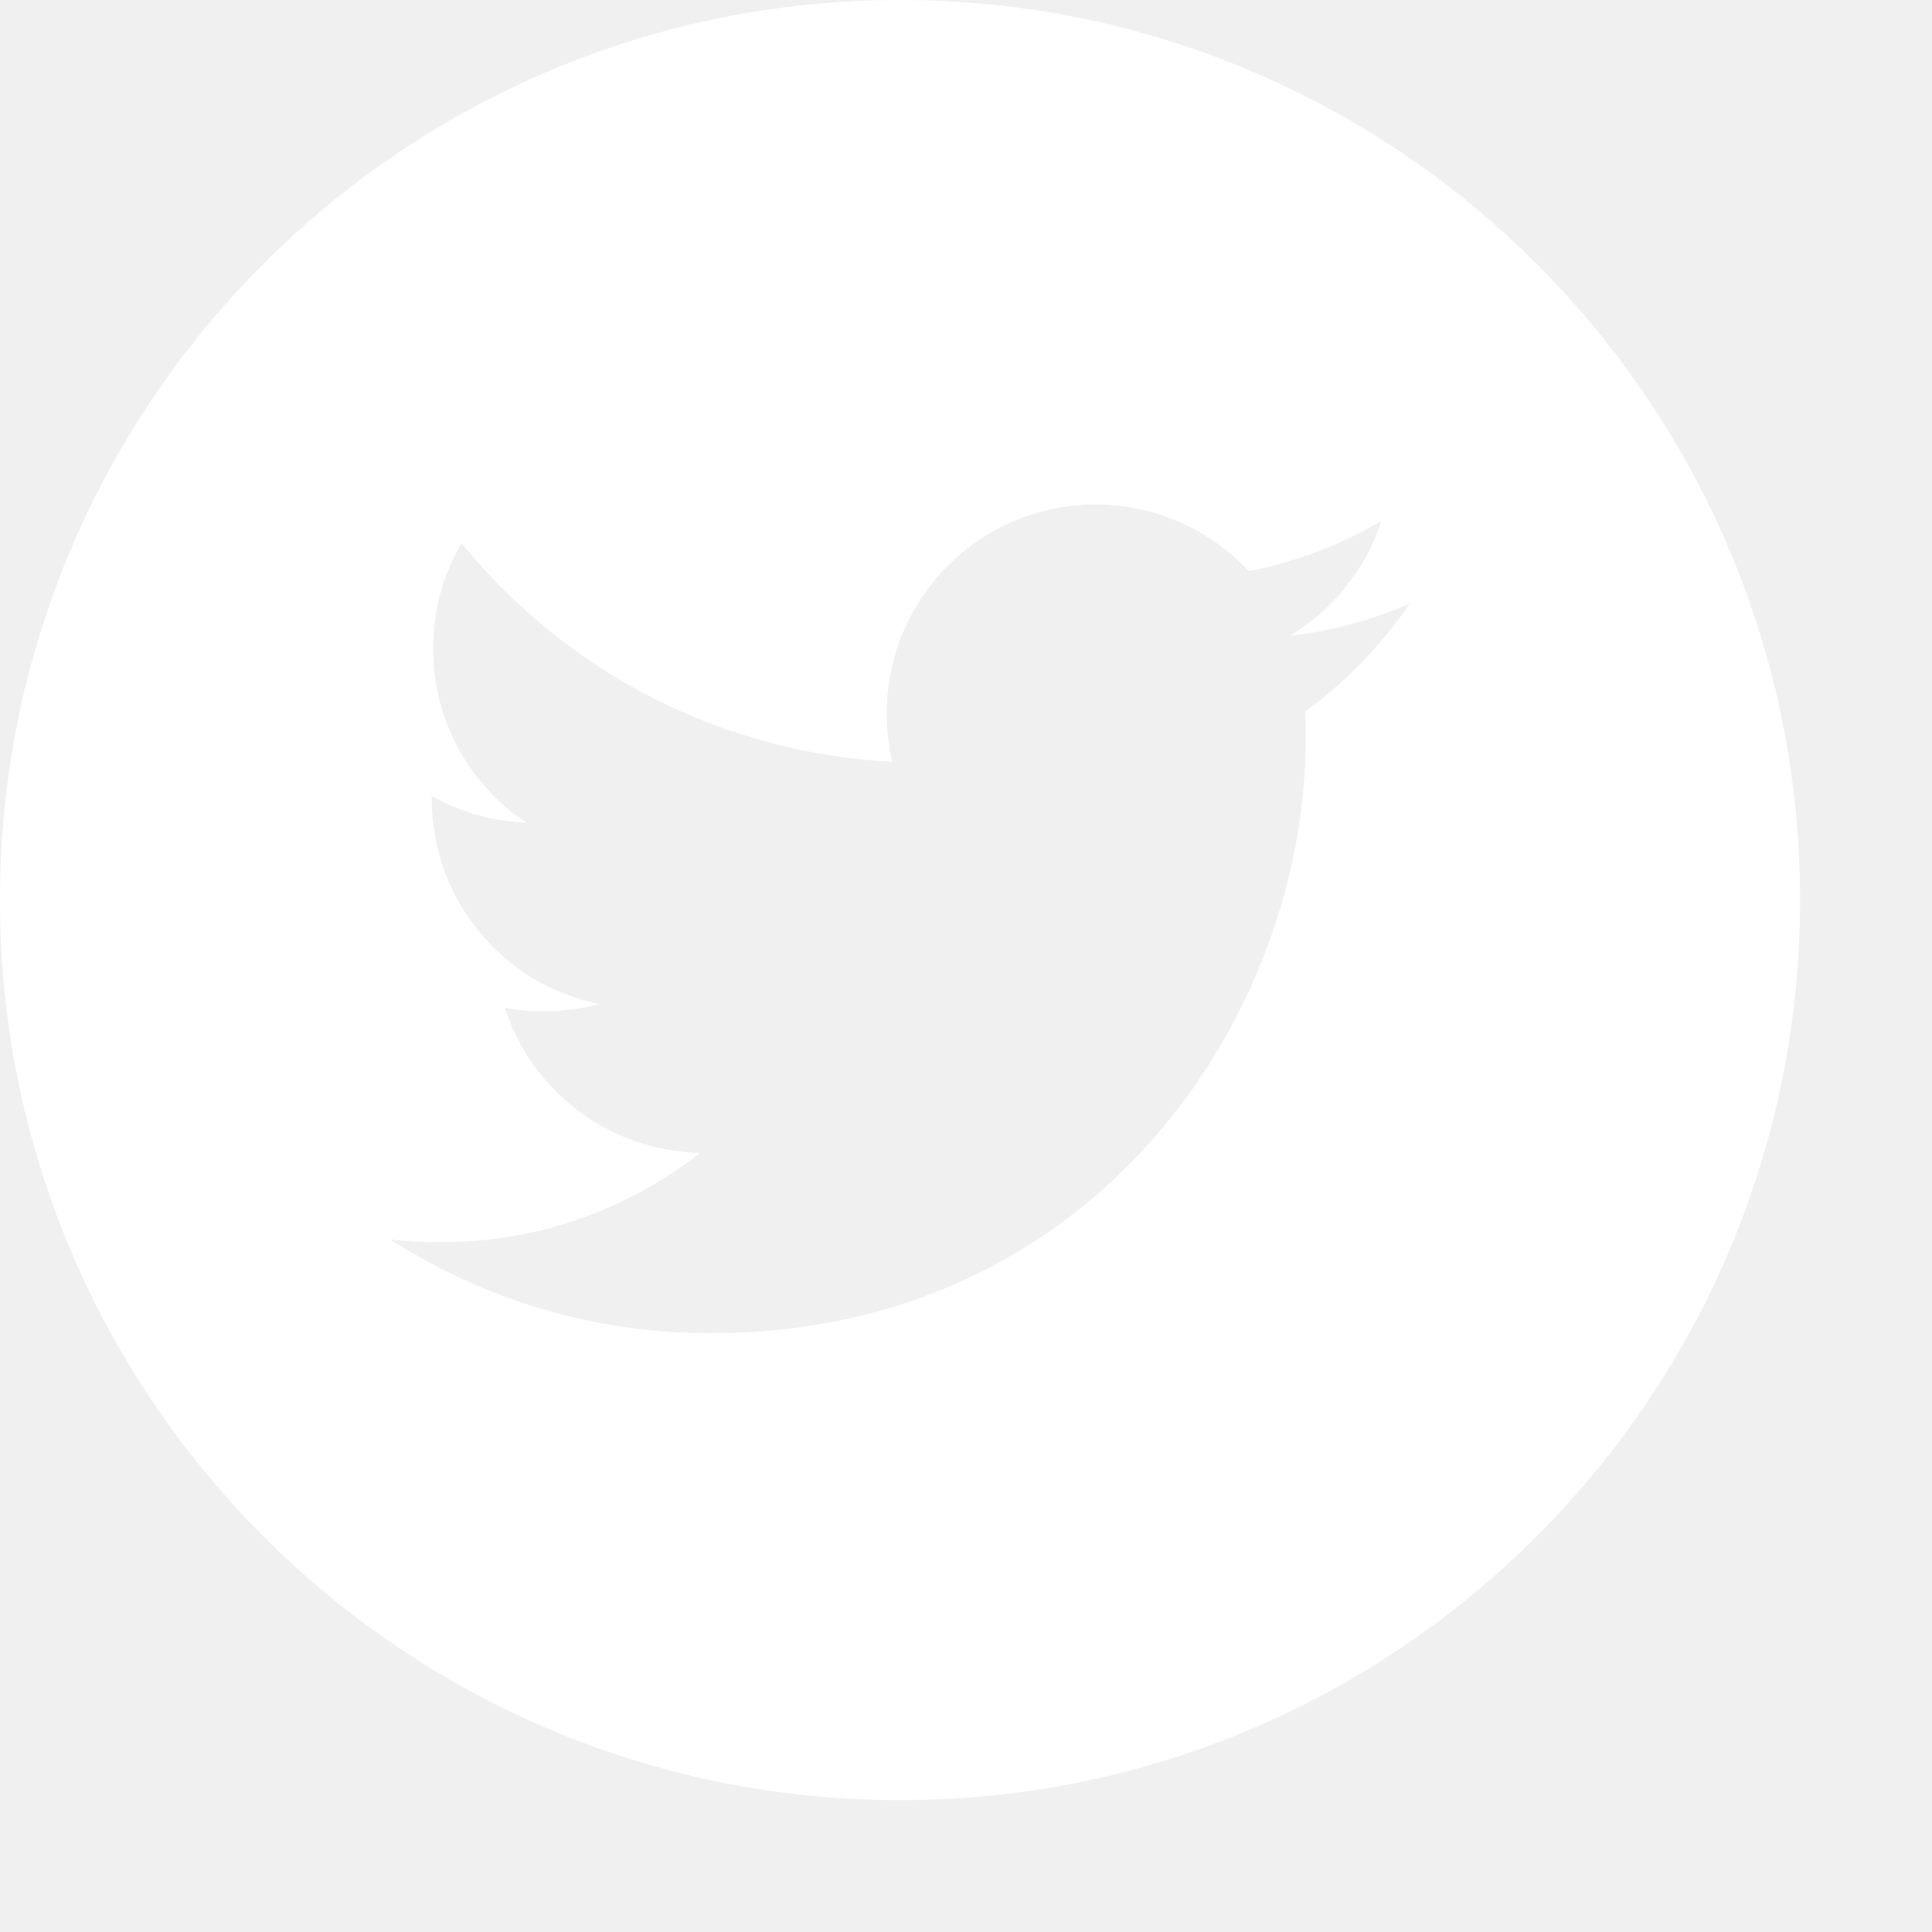
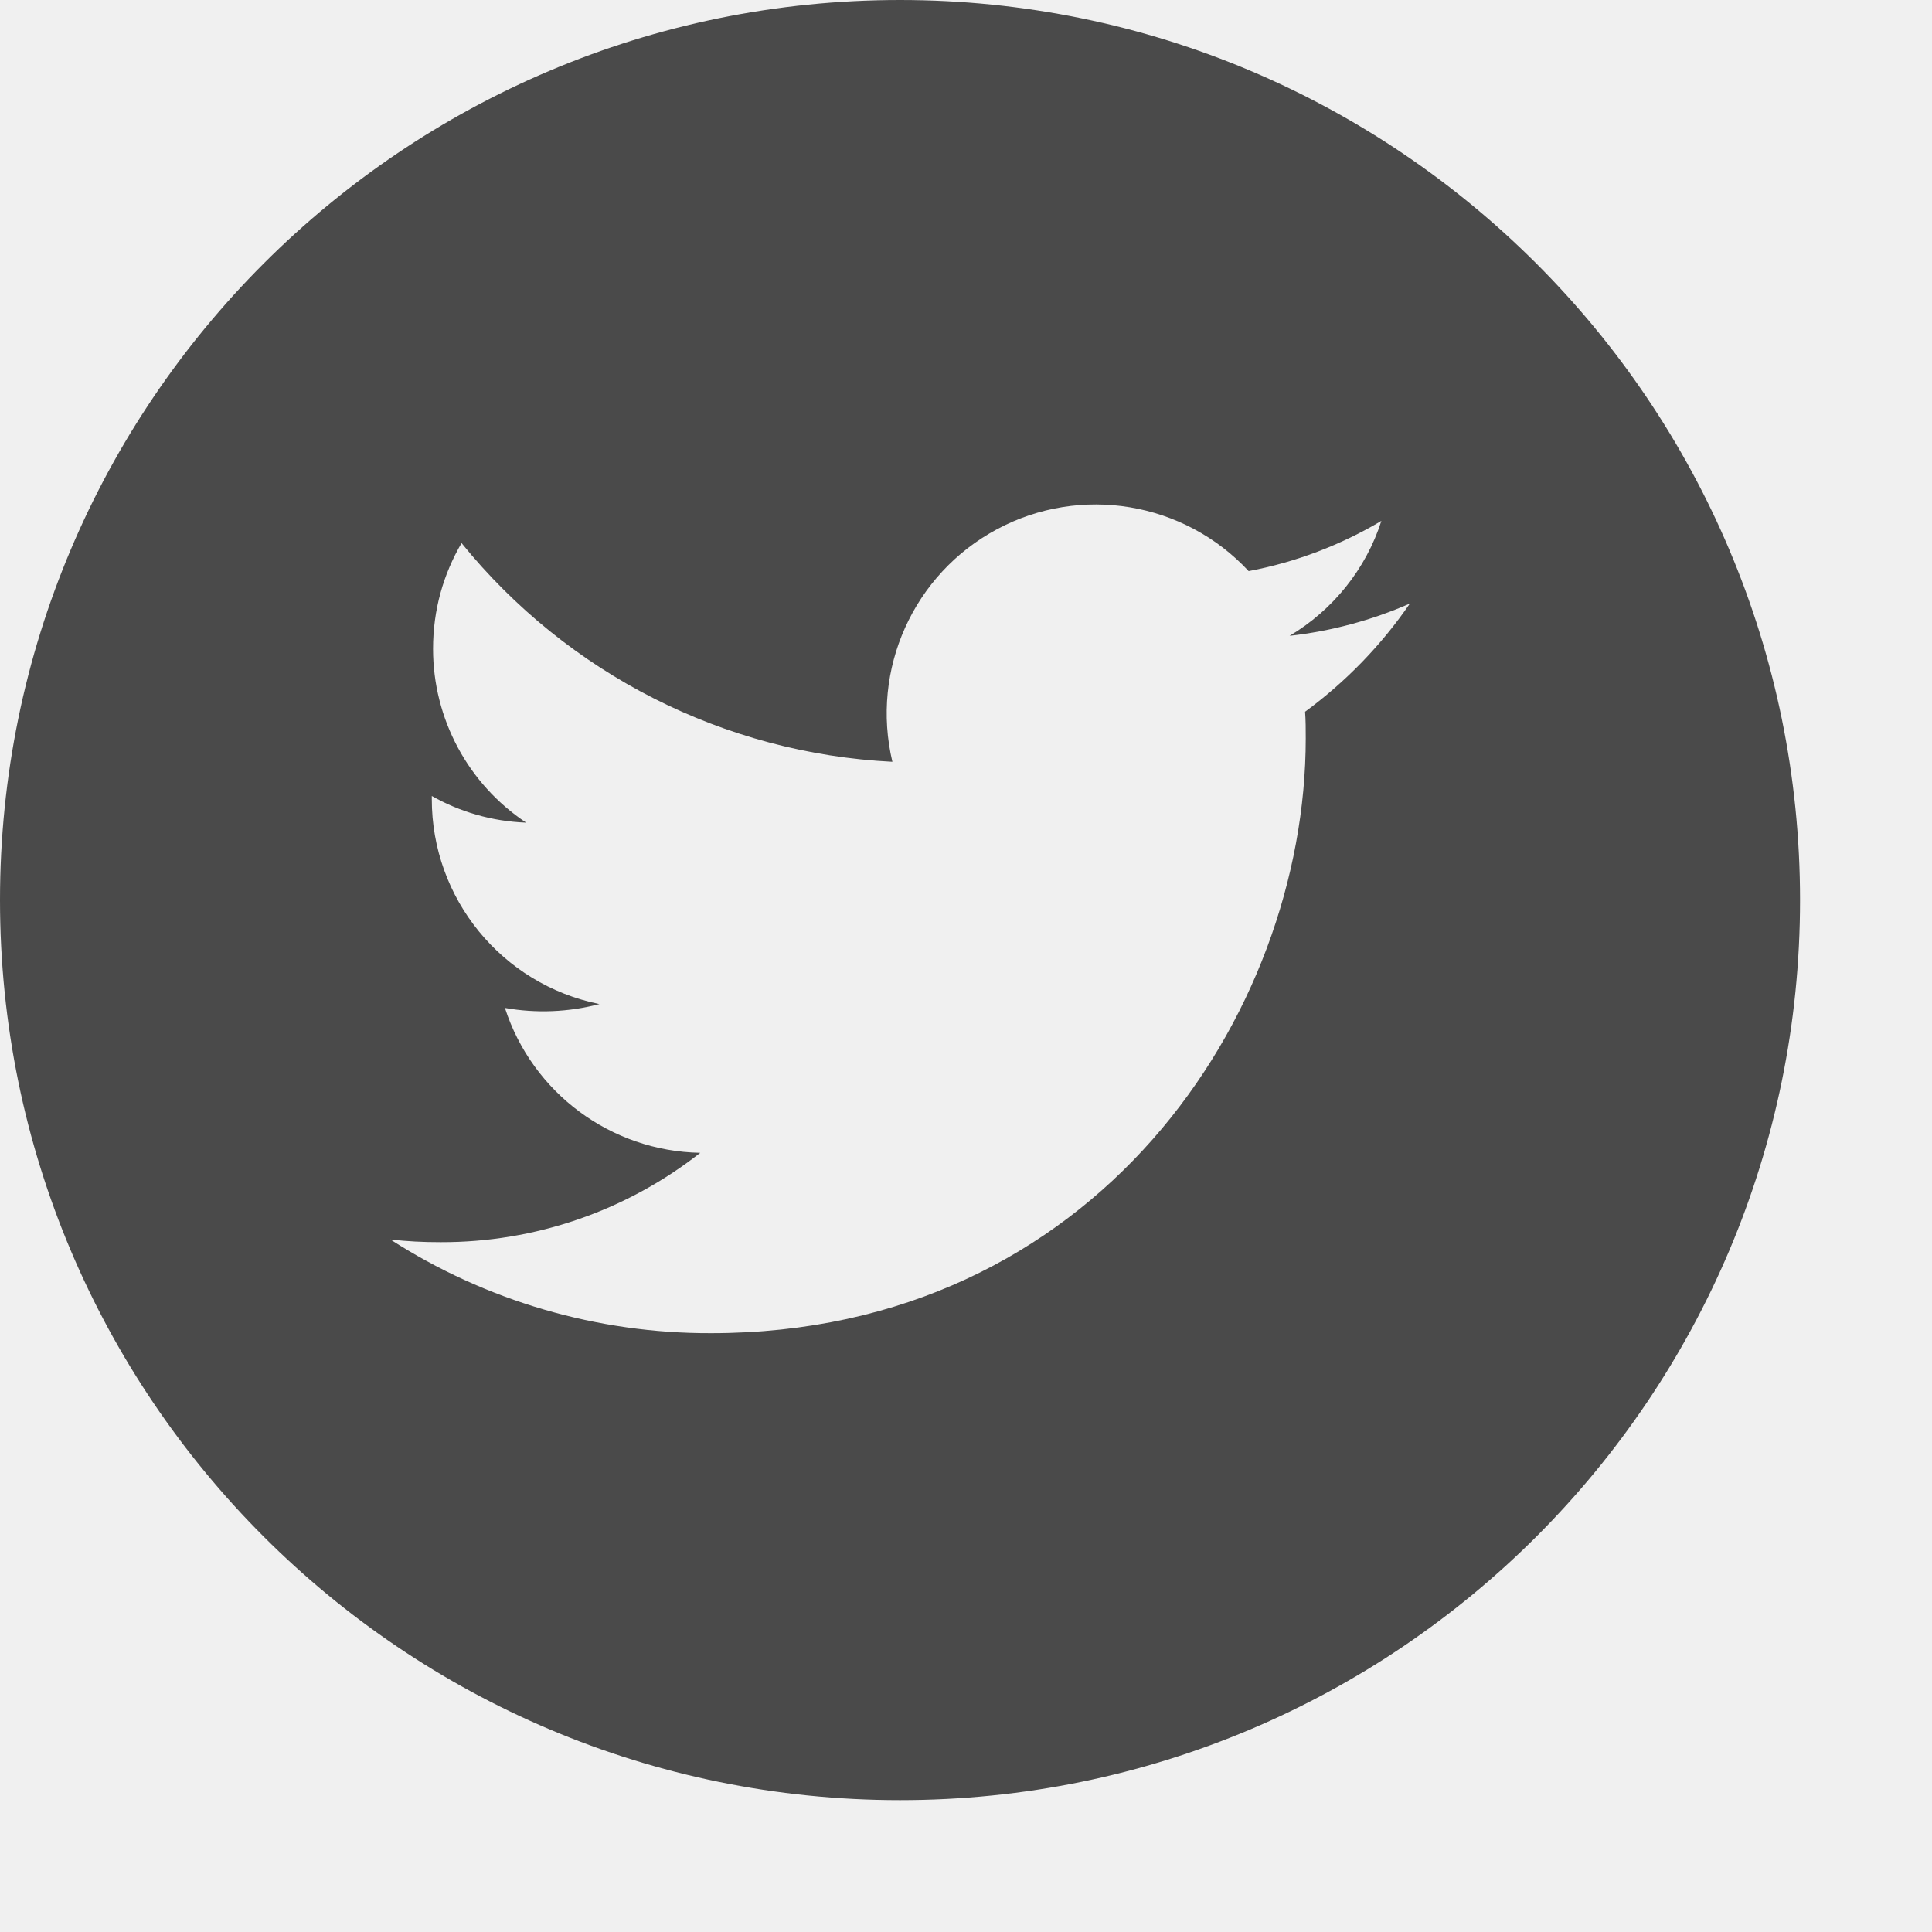
<svg xmlns="http://www.w3.org/2000/svg" width="20" height="20" viewBox="0 0 20 20">
-   <path d="M9.317 0A9.317 9.317 0 0 0 0 9.318a9.317 9.317 0 0 0 18.634 0A9.317 9.317 0 0 0 9.317 0zm4.193 7.364c.007.094.007.187.007.28 0 2.862-2.177 6.157-6.156 6.157a6.1 6.1 0 0 1-3.32-.97c.173.02.34.028.522.028a4.33 4.33 0 0 0 2.686-.925 2.167 2.167 0 0 1-2.022-1.5 2.278 2.278 0 0 0 .978-.04A2.163 2.163 0 0 1 4.47 8.27v-.03c.287.163.622.263.977.276a2.16 2.16 0 0 1-.964-1.8c0-.404.107-.772.295-1.094a6.137 6.137 0 0 0 4.46 2.264 2.163 2.163 0 0 1 3.688-1.974c.49-.092.96-.273 1.374-.52-.16.5-.502.923-.95 1.19a4.293 4.293 0 0 0 1.245-.334c-.295.43-.663.81-1.085 1.12z" fill="#FFF" fill-rule="evenodd" />
+   <path d="M9.317 0A9.317 9.317 0 0 0 0 9.318a9.317 9.317 0 0 0 18.634 0A9.317 9.317 0 0 0 9.317 0zm4.193 7.364c.007.094.007.187.007.28 0 2.862-2.177 6.157-6.156 6.157a6.1 6.1 0 0 1-3.32-.97c.173.02.34.028.522.028a4.33 4.33 0 0 0 2.686-.925 2.167 2.167 0 0 1-2.022-1.5 2.278 2.278 0 0 0 .978-.04A2.163 2.163 0 0 1 4.47 8.27v-.03c.287.163.622.263.977.276a2.16 2.16 0 0 1-.964-1.8c0-.404.107-.772.295-1.094a6.137 6.137 0 0 0 4.46 2.264 2.163 2.163 0 0 1 3.688-1.974c.49-.092.96-.273 1.374-.52-.16.5-.502.923-.95 1.19a4.293 4.293 0 0 0 1.245-.334c-.295.43-.663.81-1.085 1.12z" fill="#4A4A4A" fill-rule="evenodd" />
</svg>
